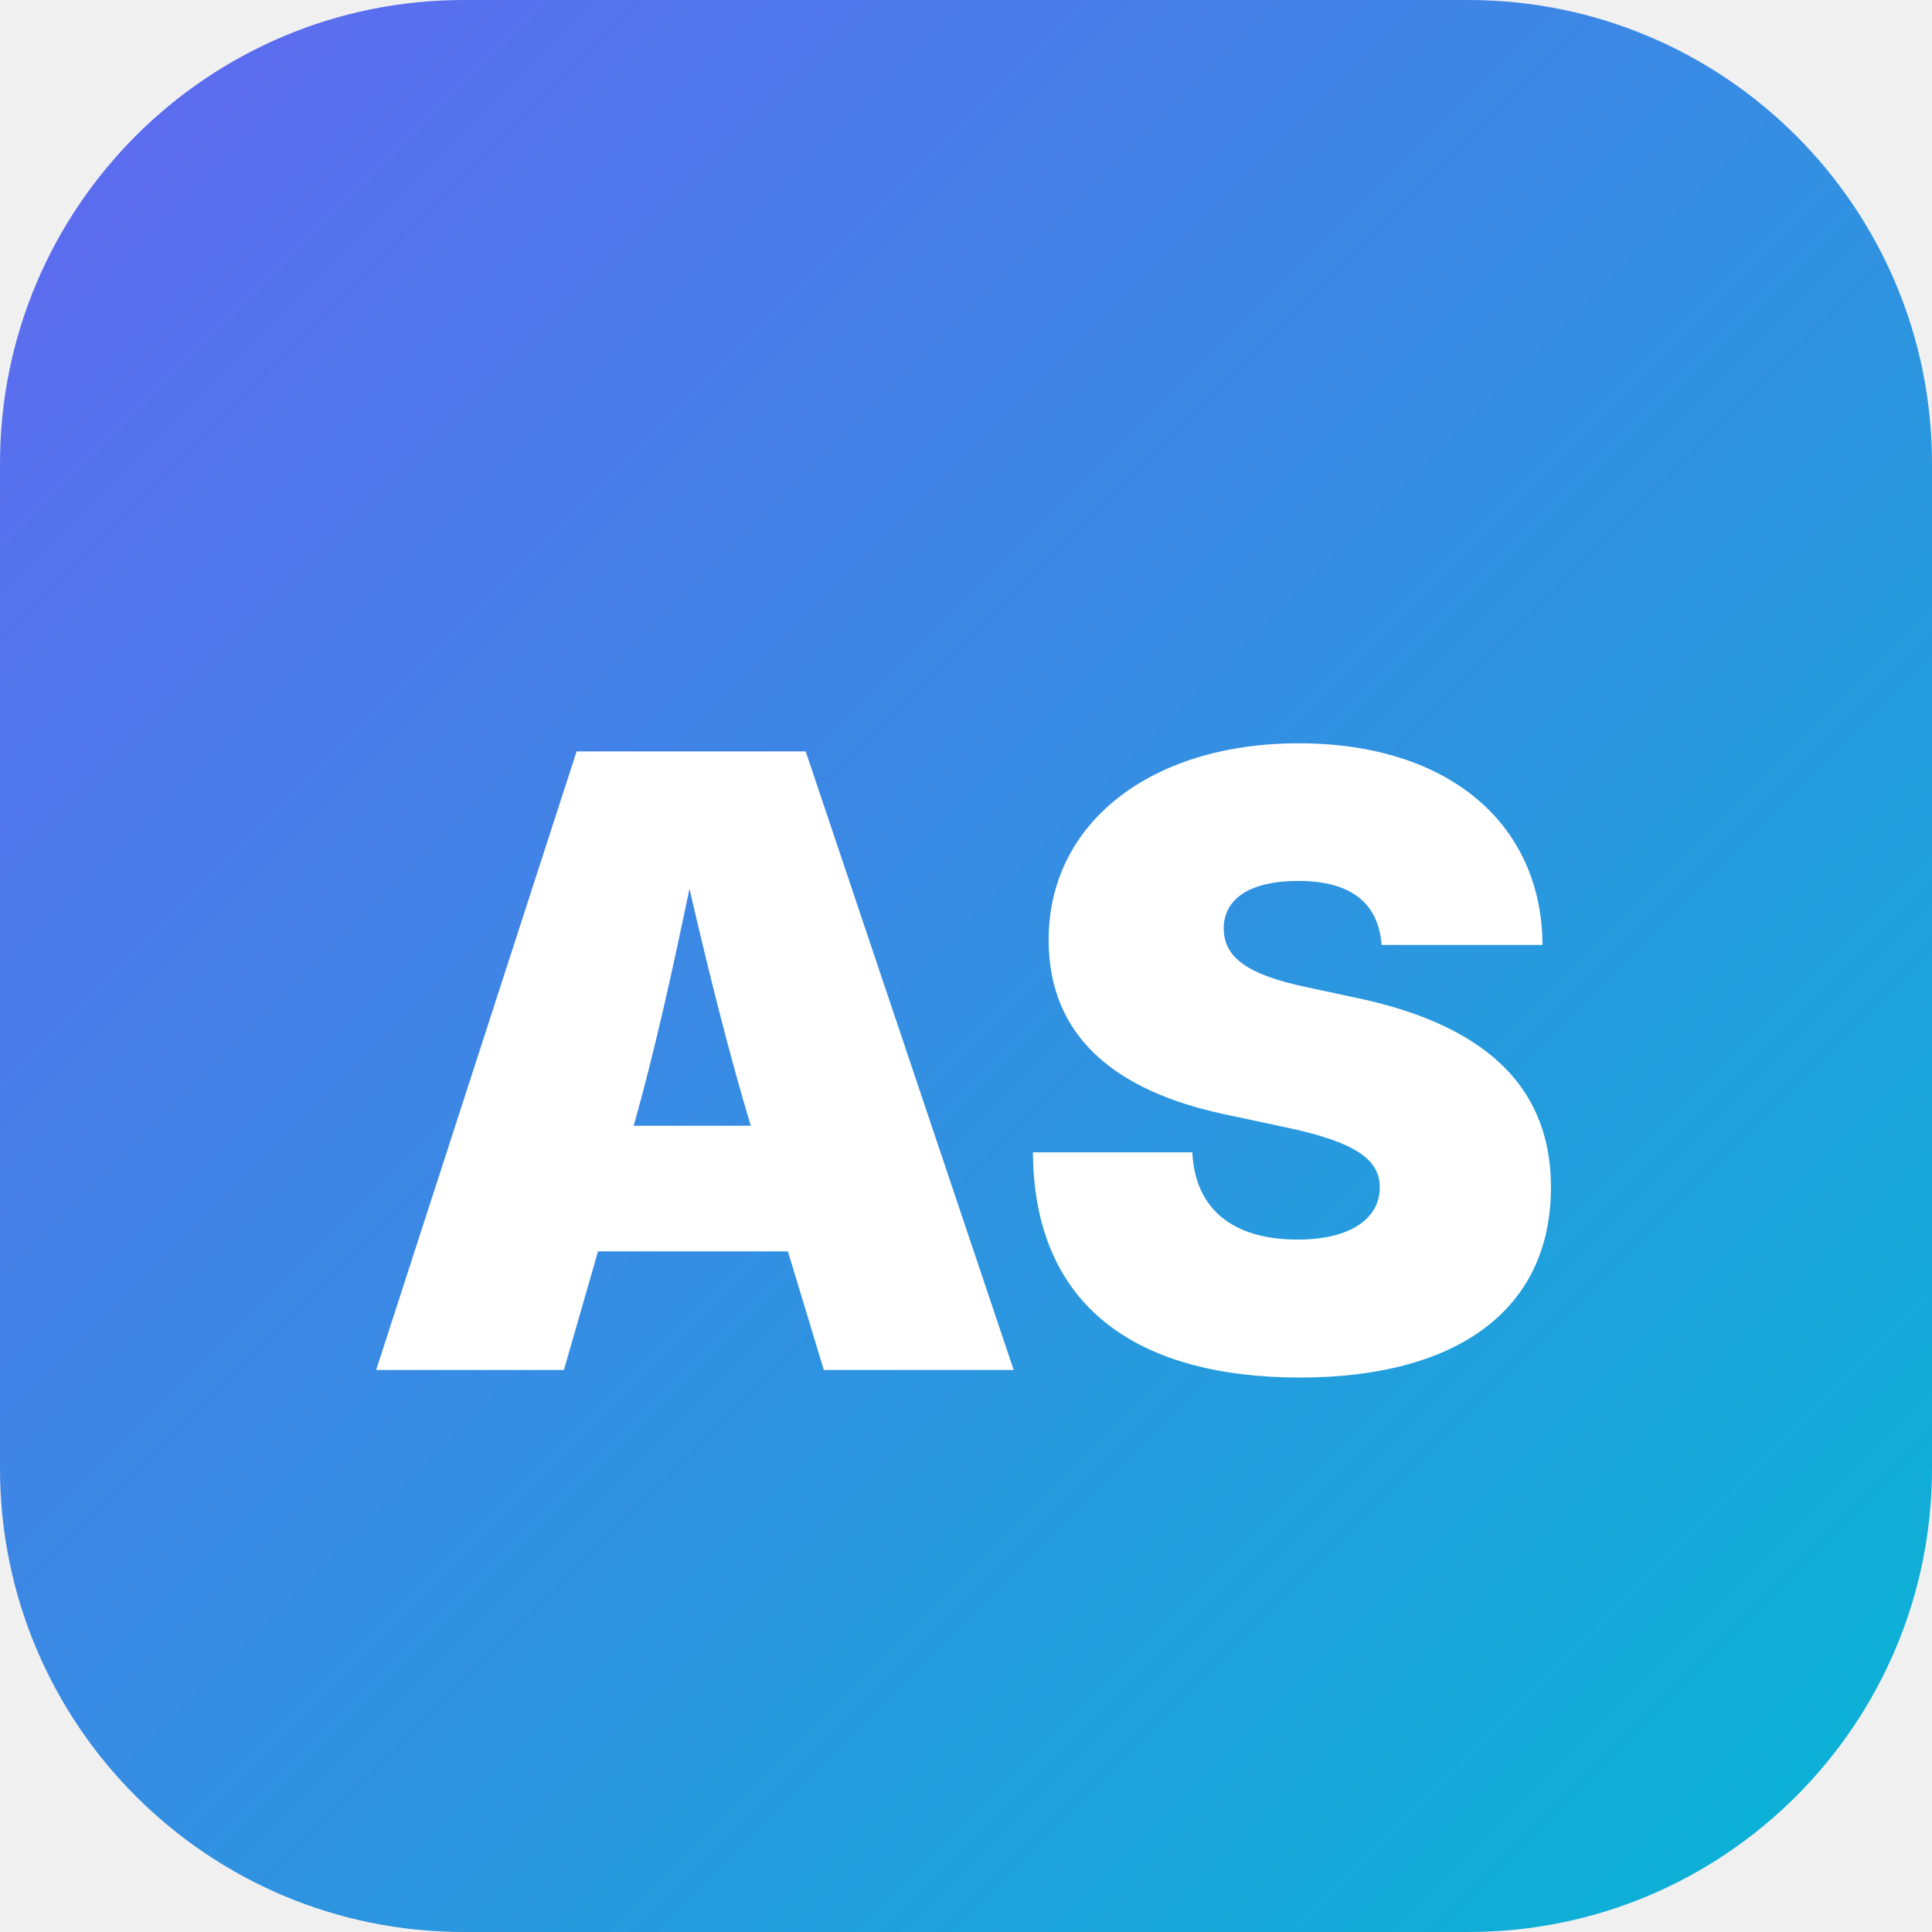
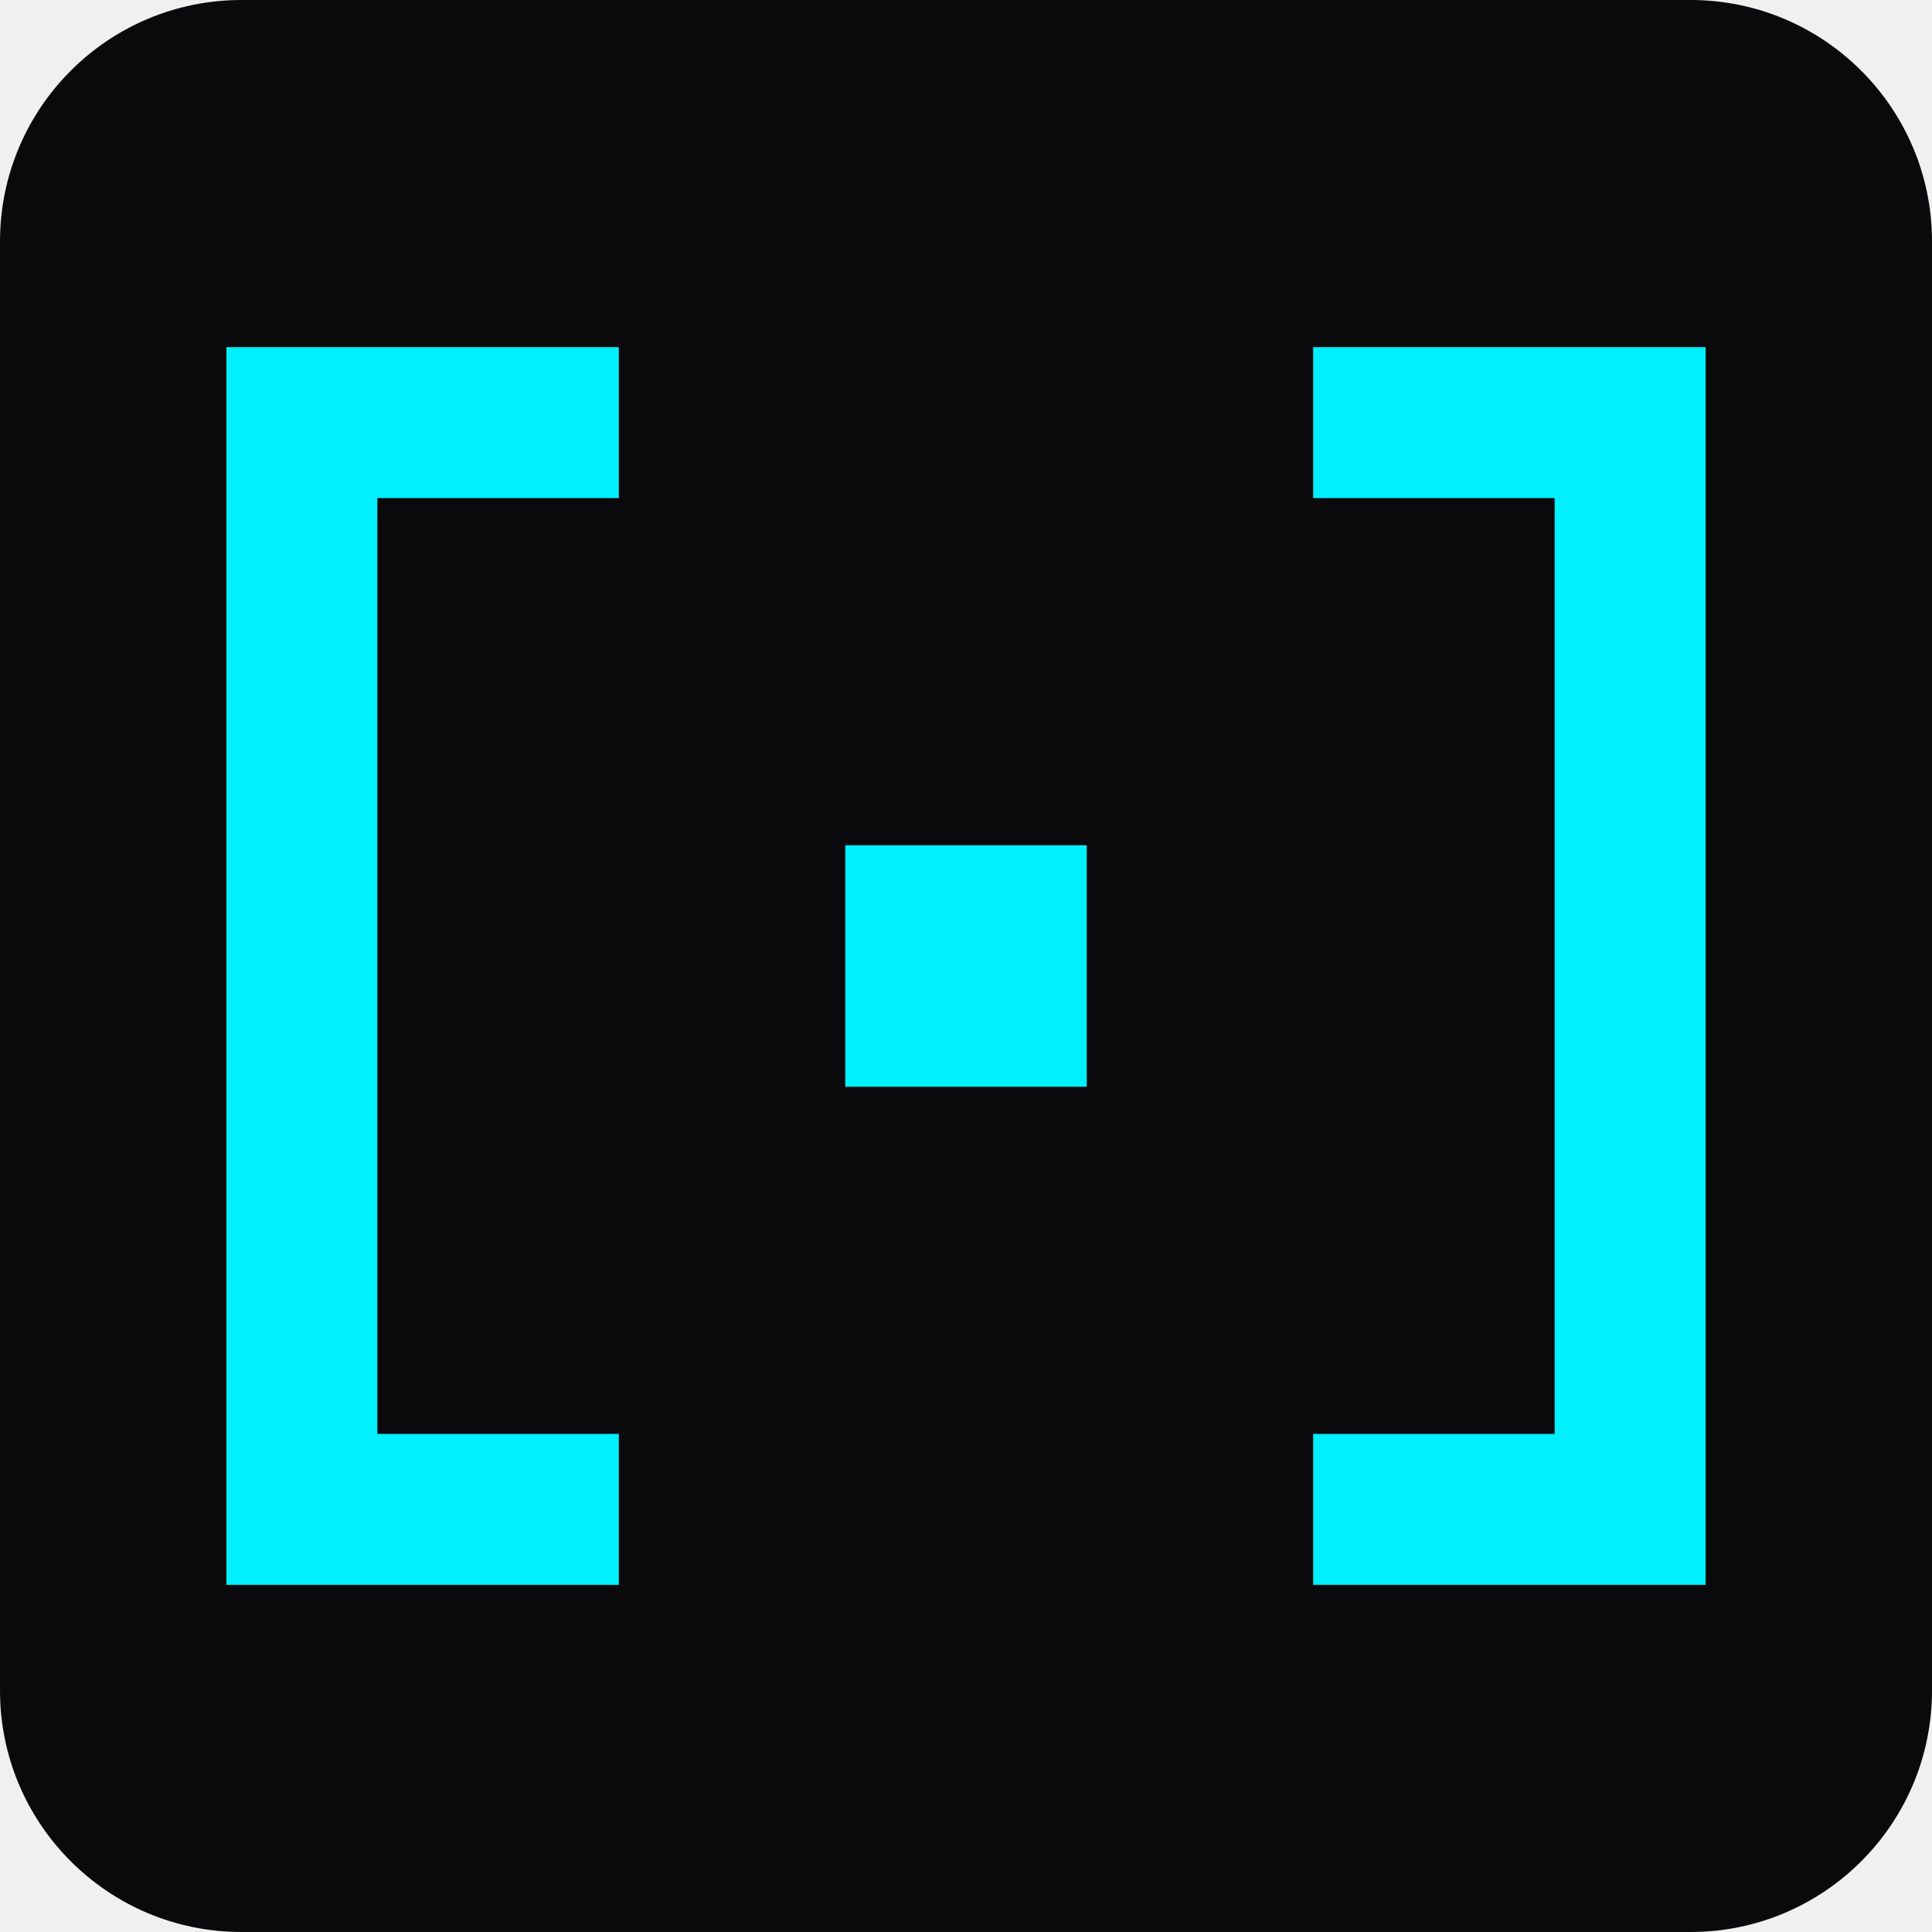
- <svg xmlns="http://www.w3.org/2000/svg" viewBox="0 0 100 100">
-   <defs>
-     <linearGradient id="g" x1="0%" y1="0%" x2="100%" y2="100%">
-       <stop offset="0%" stop-color="#6366f1" />
-       <stop offset="100%" stop-color="#06b6d4" />
-     </linearGradient>
-   </defs>
-   <rect width="100" height="100" rx="24" fill="url(#g)" />
-   <text x="50%" y="54%" dominant-baseline="middle" text-anchor="middle" font-family="system-ui, -apple-system, sans-serif" font-weight="900" font-size="44" fill="#ffffff">AS</text>
+ <svg xmlns="http://www.w3.org/2000/svg" viewBox="0 0 32 32" width="32" height="32">
+   <rect width="32" height="32" rx="4" fill="#0a0a0c" />
+   <path d="M 9 7 L 5 7 L 5 25 L 9 25" fill="none" stroke="#00f0ff" stroke-width="2.5" stroke-linecap="square" stroke-linejoin="miter" />
+   <path d="M 23 7 L 27 7 L 27 25 L 23 25" fill="none" stroke="#00f0ff" stroke-width="2.5" stroke-linecap="square" stroke-linejoin="miter" />
+   <rect x="14" y="14" width="4" height="4" fill="#00f0ff" />
</svg>
